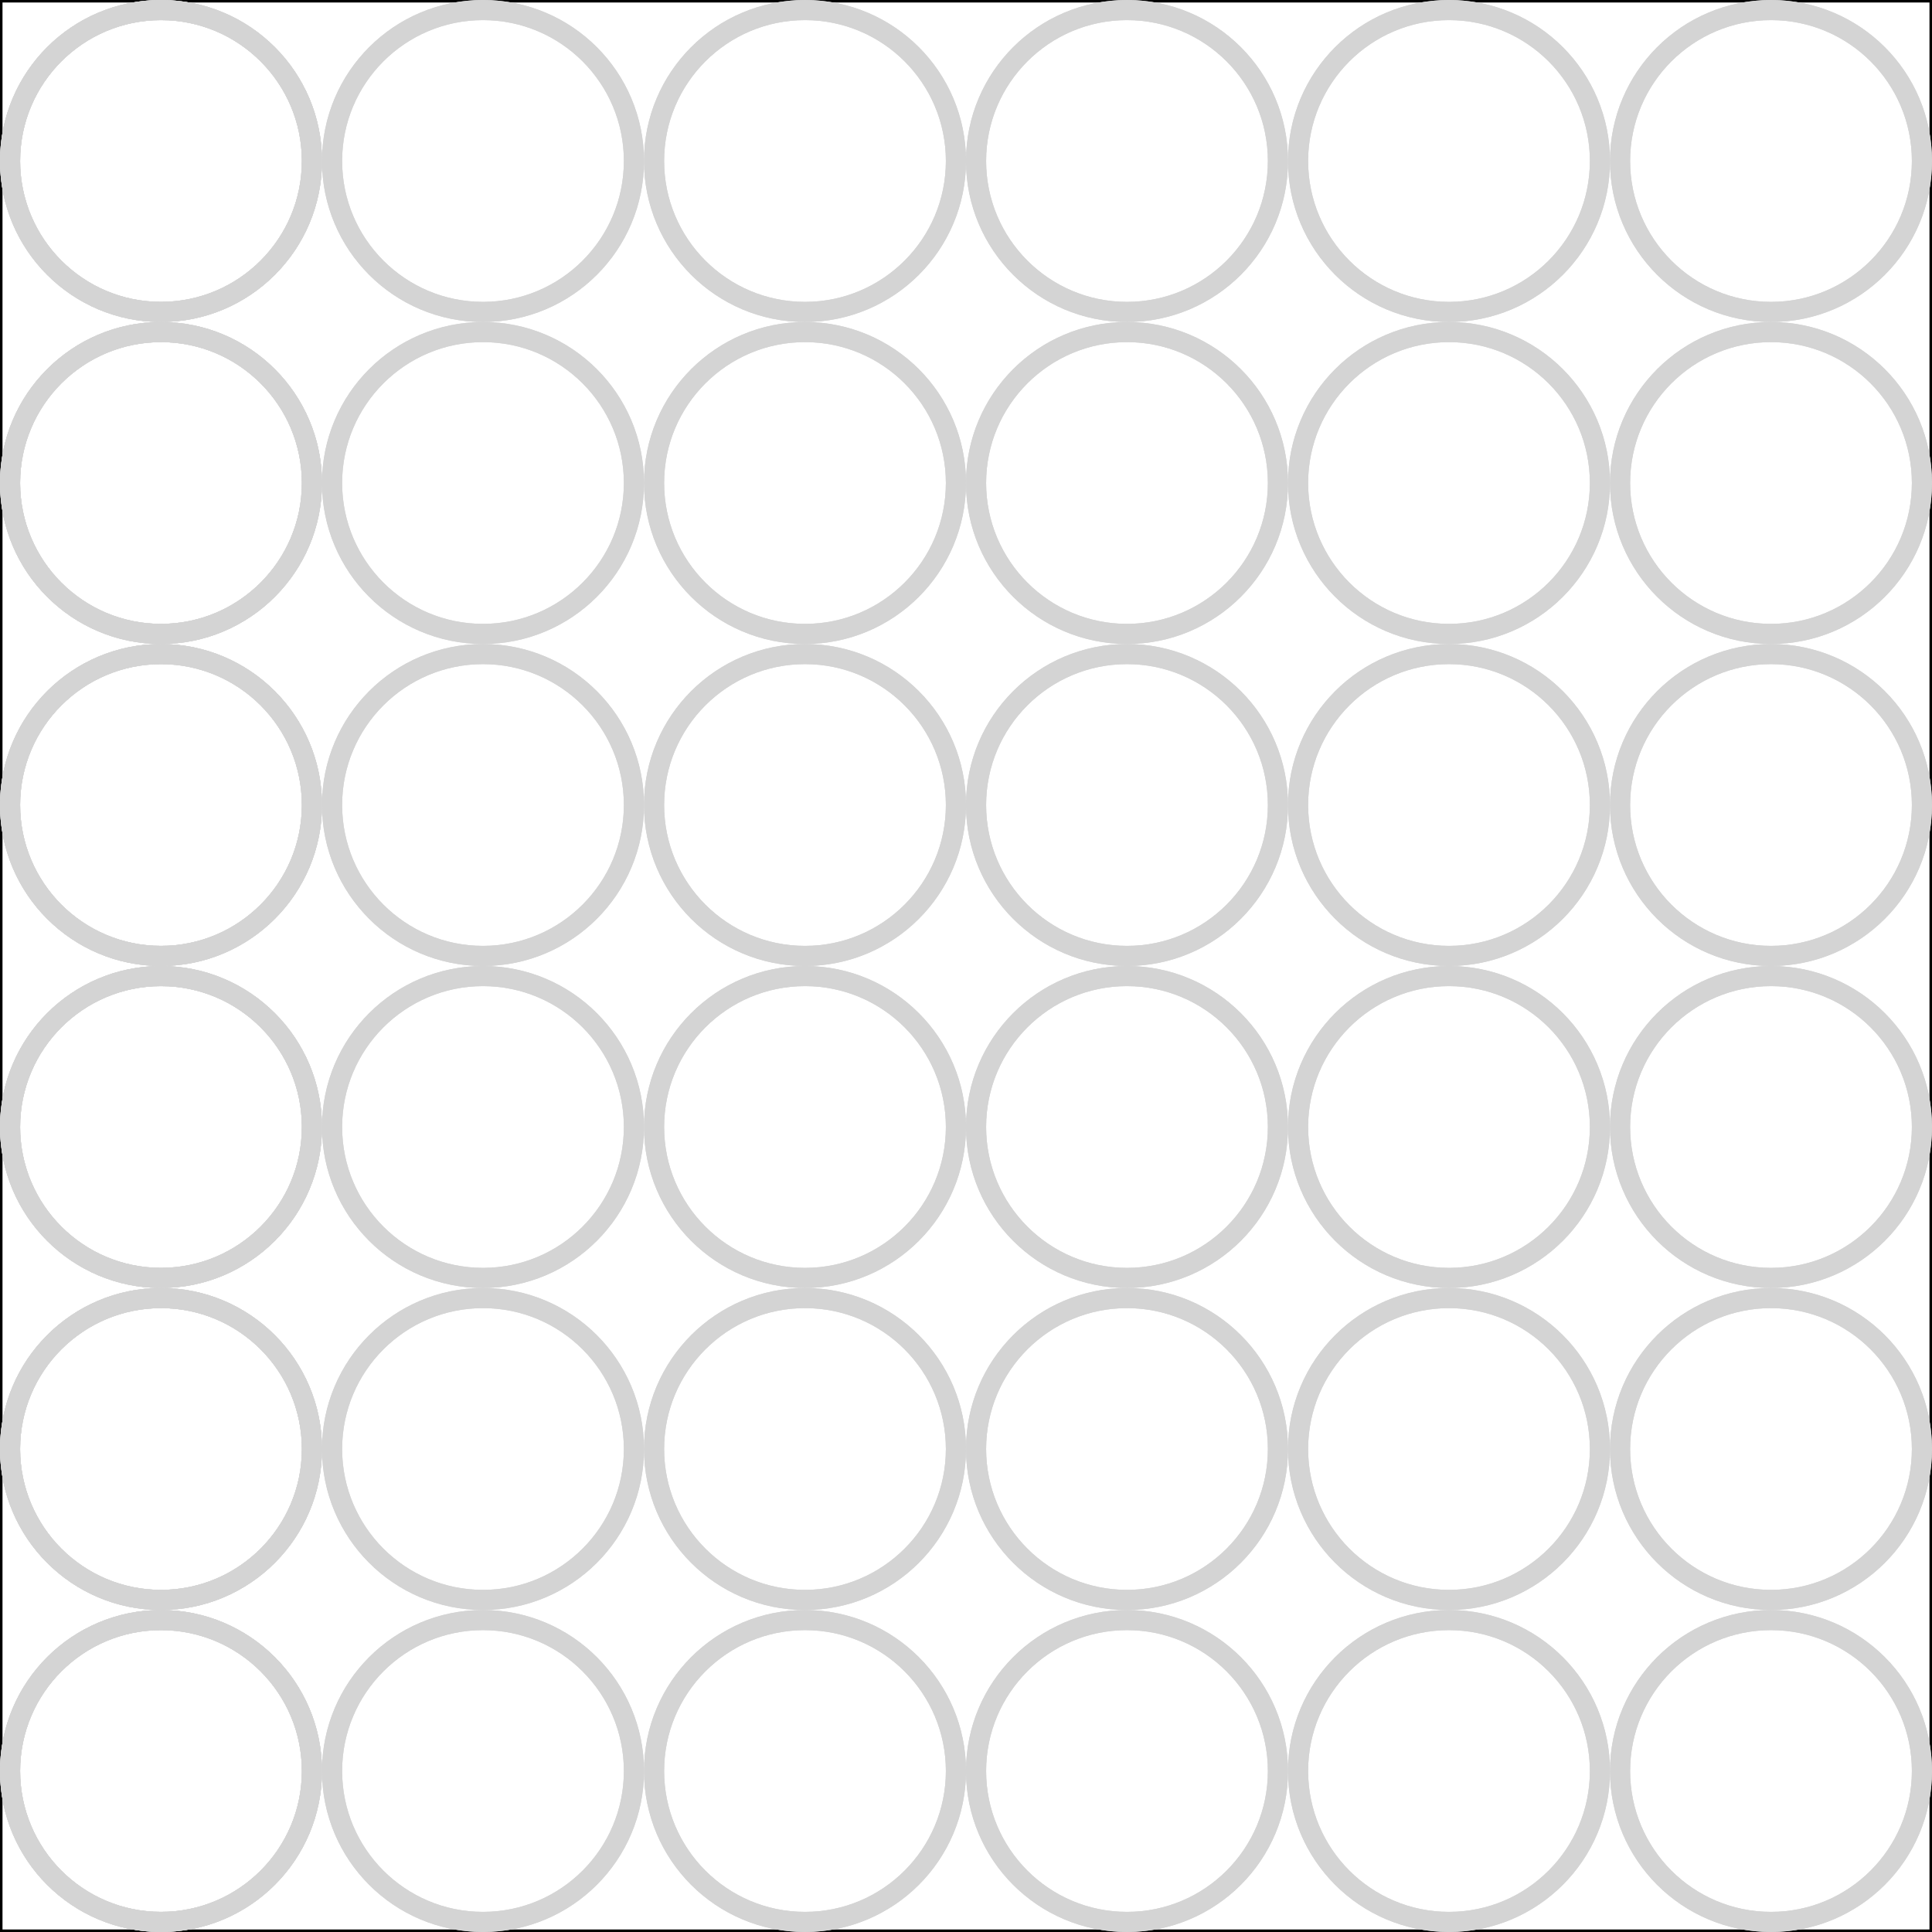
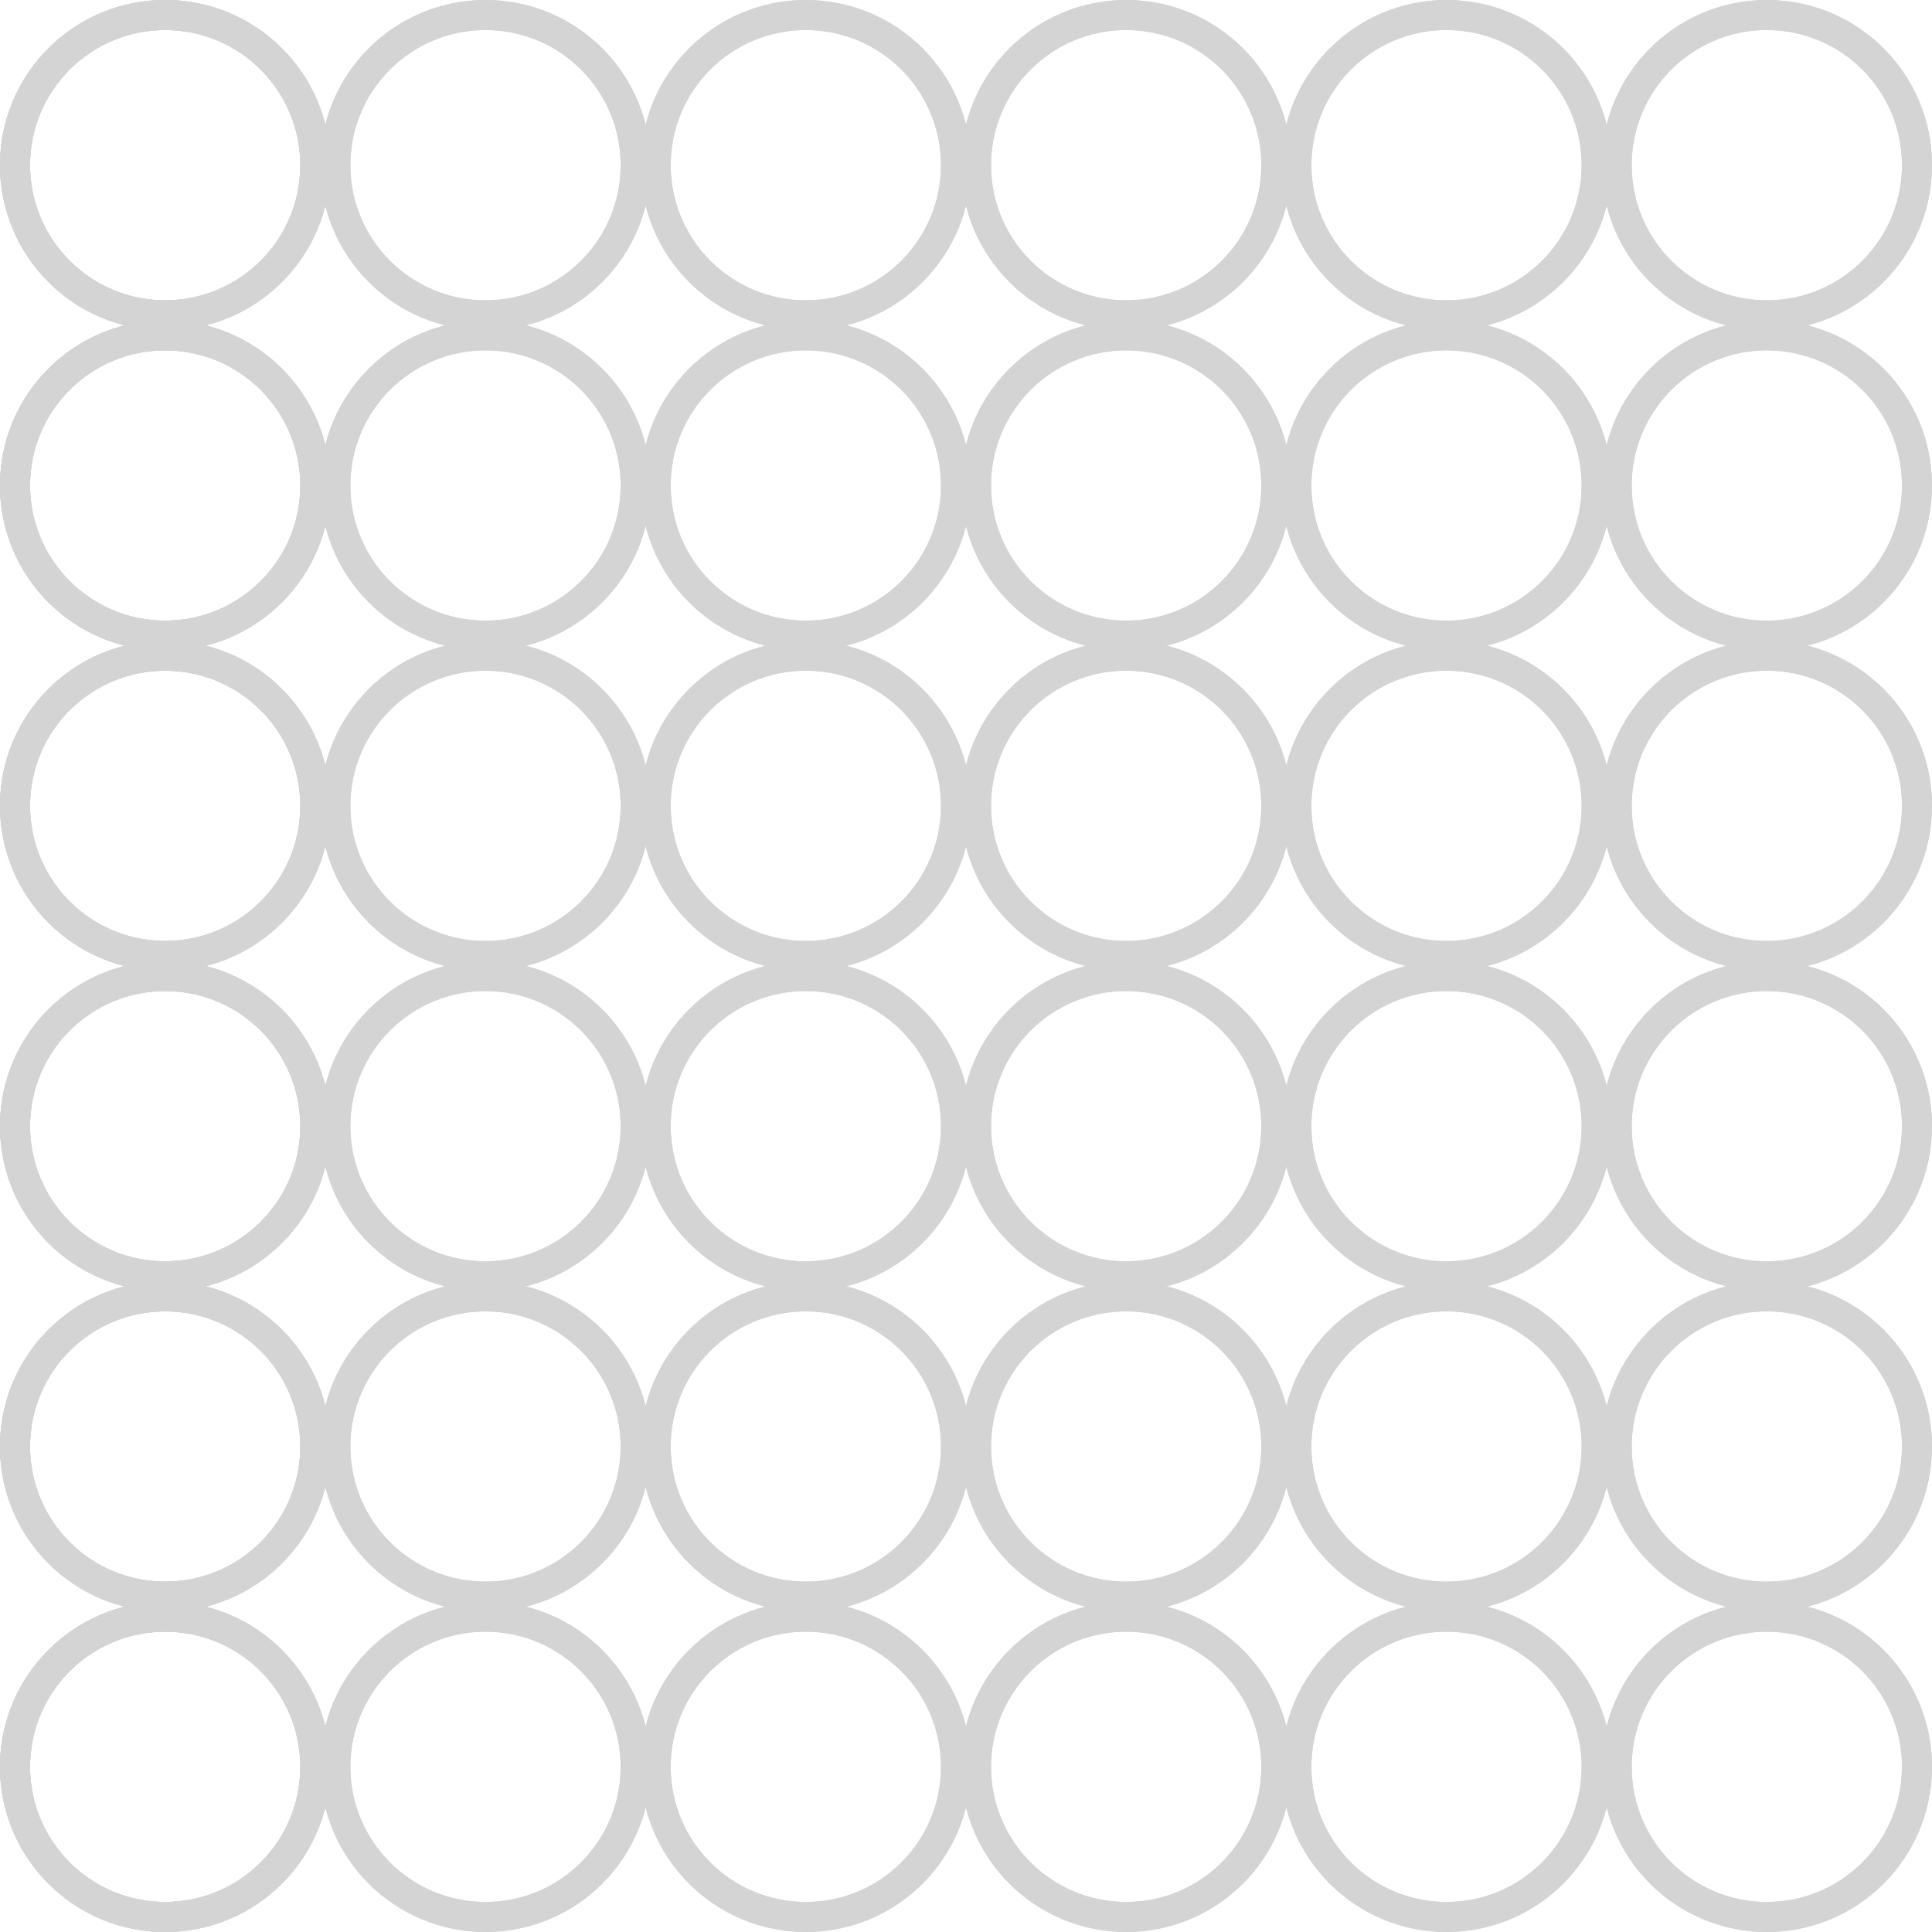
- <svg xmlns="http://www.w3.org/2000/svg" xmlns:xlink="http://www.w3.org/1999/xlink" width="96mm" height="96mm" viewBox="0 0 96 96" version="1.1" id="svg1">
+ <svg xmlns="http://www.w3.org/2000/svg" xmlns:xlink="http://www.w3.org/1999/xlink" width="96.5mm" height="96.5mm" viewBox="0 0 96.5 96.5" version="1.1" id="svg1">
  <defs id="defs1" />
  <g id="layer1" style="display:inline">
-     <rect style="fill:#ffffff;fill-opacity:1;stroke:#000000;stroke-width:0.254;stroke-dasharray:none;stroke-opacity:1" id="rect7" width="96.005" height="96.005" x="-0.003" y="-0.003" />
+     <rect style="display:inline;fill:#ffffff;fill-opacity:1;stroke:none;stroke-width:0.256;stroke-dasharray:none;stroke-opacity:1" id="rect7" width="96.505" height="96.505" x="-0.003" y="-0.003" />
  </g>
-   <g id="layer3">
-     <circle style="fill:none;fill-opacity:1;stroke:#d4d4d4;stroke-width:1;stroke-dasharray:none;stroke-opacity:1" id="path7" cx="8" cy="8" r="7.5" />
-     <use x="0" y="0" xlink:href="#path7" id="use7" style="stroke:#960e00;stroke-opacity:1" />
-     <use x="0" y="0" xlink:href="#use7" id="use13" transform="translate(32)" />
-     <use x="0" y="0" xlink:href="#use13" id="use14" transform="translate(-16)" />
-     <use x="0" y="0" xlink:href="#use13" id="use15" transform="translate(16)" />
-     <use x="0" y="0" xlink:href="#use15" id="use16" transform="translate(16)" />
-     <use x="0" y="0" xlink:href="#use16" id="use17" transform="translate(16)" />
-     <use x="0" y="0" xlink:href="#path7" id="use18" />
-     <use x="0" y="0" xlink:href="#use7" id="use19" style="fill:none;stroke:#960000;stroke-opacity:1" />
-     <use x="0" y="0" xlink:href="#use13" id="use20" />
-     <use x="0" y="0" xlink:href="#use14" id="use21" style="fill:none;stroke:#9e0000;stroke-opacity:1" />
-     <use x="0" y="0" xlink:href="#use15" id="use22" />
-     <use x="0" y="0" xlink:href="#use16" id="use23" />
-     <use x="0" y="0" xlink:href="#use17" id="use24" />
-     <use x="0" y="0" xlink:href="#path7" id="use25" transform="translate(1.2207038e-7,16)" />
-     <use x="0" y="0" xlink:href="#use7" id="use26" transform="translate(1.2207038e-7,16)" />
-     <use x="0" y="0" xlink:href="#use13" id="use27" transform="translate(1.2207038e-7,16)" />
-     <use x="0" y="0" xlink:href="#use14" id="use28" transform="translate(1.2207038e-7,16)" />
-     <use x="0" y="0" xlink:href="#use15" id="use29" transform="translate(1.2207038e-7,16)" />
-     <use x="0" y="0" xlink:href="#use16" id="use30" transform="translate(1.2207038e-7,16)" />
-     <use x="0" y="0" xlink:href="#use17" id="use31" transform="translate(1.2207038e-7,16)" />
-     <use x="0" y="0" xlink:href="#use18" id="use32" transform="translate(1.2207038e-7,16)" />
-     <use x="0" y="0" xlink:href="#use19" id="use33" transform="translate(1.2207038e-7,16)" />
-     <use x="0" y="0" xlink:href="#use20" id="use34" transform="translate(1.2207038e-7,16)" />
-     <use x="0" y="0" xlink:href="#use21" id="use35" transform="translate(1.2207038e-7,16)" />
-     <use x="0" y="0" xlink:href="#use22" id="use36" transform="translate(1.2207038e-7,16)" />
-     <use x="0" y="0" xlink:href="#use23" id="use37" transform="translate(1.2207038e-7,16)" />
-     <use x="0" y="0" xlink:href="#use24" id="use38" transform="translate(1.2207038e-7,16)" />
-     <use x="0" y="0" xlink:href="#path7" id="use39" transform="translate(1.2207062e-7,32)" />
-     <use x="0" y="0" xlink:href="#use7" id="use40" transform="translate(1.2207062e-7,32)" />
-     <use x="0" y="0" xlink:href="#use13" id="use41" transform="translate(1.2207062e-7,32)" />
-     <use x="0" y="0" xlink:href="#use14" id="use42" transform="translate(1.2207062e-7,32)" />
-     <use x="0" y="0" xlink:href="#use15" id="use43" transform="translate(1.2207062e-7,32)" />
-     <use x="0" y="0" xlink:href="#use16" id="use44" transform="translate(1.2207062e-7,32)" />
-     <use x="0" y="0" xlink:href="#use17" id="use45" transform="translate(1.2207062e-7,32)" />
-     <use x="0" y="0" xlink:href="#use18" id="use46" transform="translate(1.2207062e-7,32)" />
-     <use x="0" y="0" xlink:href="#use19" id="use47" transform="translate(1.2207062e-7,32)" />
-     <use x="0" y="0" xlink:href="#use20" id="use48" transform="translate(1.2207062e-7,32)" />
-     <use x="0" y="0" xlink:href="#use21" id="use49" transform="translate(1.2207062e-7,32)" />
-     <use x="0" y="0" xlink:href="#use22" id="use50" transform="translate(1.2207062e-7,32)" />
-     <use x="0" y="0" xlink:href="#use23" id="use51" transform="translate(1.2207062e-7,32)" />
-     <use x="0" y="0" xlink:href="#use24" id="use52" transform="translate(1.2207062e-7,32)" />
-     <use x="0" y="0" xlink:href="#use25" id="use53" transform="translate(1.2207062e-7,32)" />
-     <use x="0" y="0" xlink:href="#use26" id="use54" transform="translate(1.2207062e-7,32)" />
-     <use x="0" y="0" xlink:href="#use27" id="use55" transform="translate(1.2207062e-7,32)" />
-     <use x="0" y="0" xlink:href="#use28" id="use56" transform="translate(1.2207062e-7,32)" />
-     <use x="0" y="0" xlink:href="#use29" id="use57" transform="translate(1.2207062e-7,32)" />
-     <use x="0" y="0" xlink:href="#use30" id="use58" transform="translate(1.2207062e-7,32)" />
-     <use x="0" y="0" xlink:href="#use31" id="use59" transform="translate(1.2207062e-7,32)" />
-     <use x="0" y="0" xlink:href="#use32" id="use60" transform="translate(1.2207062e-7,32)" />
-     <use x="0" y="0" xlink:href="#use33" id="use61" transform="translate(1.2207062e-7,32)" />
-     <use x="0" y="0" xlink:href="#use34" id="use62" transform="translate(1.2207062e-7,32)" />
-     <use x="0" y="0" xlink:href="#use35" id="use63" transform="translate(1.2207062e-7,32)" />
-     <use x="0" y="0" xlink:href="#use36" id="use64" transform="translate(1.2207062e-7,32)" />
-     <use x="0" y="0" xlink:href="#use37" id="use65" transform="translate(1.2207062e-7,32)" />
-     <use x="0" y="0" xlink:href="#use38" id="use66" transform="translate(1.2207062e-7,32)" />
-     <use x="0" y="0" xlink:href="#use39" id="use67" transform="translate(0,32)" />
-     <use x="0" y="0" xlink:href="#use40" id="use68" transform="translate(0,32)" />
-     <use x="0" y="0" xlink:href="#use41" id="use69" transform="translate(0,32)" />
-     <use x="0" y="0" xlink:href="#use42" id="use70" transform="translate(0,32)" />
-     <use x="0" y="0" xlink:href="#use43" id="use71" transform="translate(0,32)" />
-     <use x="0" y="0" xlink:href="#use44" id="use72" transform="translate(0,32)" />
-     <use x="0" y="0" xlink:href="#use45" id="use73" transform="translate(0,32)" />
-     <use x="0" y="0" xlink:href="#use46" id="use74" transform="translate(0,32)" />
-     <use x="0" y="0" xlink:href="#use47" id="use75" transform="translate(0,32)" />
-     <use x="0" y="0" xlink:href="#use48" id="use76" transform="translate(0,32)" />
-     <use x="0" y="0" xlink:href="#use49" id="use77" transform="translate(0,32)" />
-     <use x="0" y="0" xlink:href="#use50" id="use78" transform="translate(0,32)" />
-     <use x="0" y="0" xlink:href="#use51" id="use79" transform="translate(0,32)" />
-     <use x="0" y="0" xlink:href="#use52" id="use80" transform="translate(0,32)" />
-     <use x="0" y="0" xlink:href="#use53" id="use81" transform="translate(0,32)" />
-     <use x="0" y="0" xlink:href="#use54" id="use82" transform="translate(0,32)" />
-     <use x="0" y="0" xlink:href="#use55" id="use83" transform="translate(0,32)" />
-     <use x="0" y="0" xlink:href="#use56" id="use84" transform="translate(0,32)" />
-     <use x="0" y="0" xlink:href="#use57" id="use85" transform="translate(0,32)" />
-     <use x="0" y="0" xlink:href="#use58" id="use86" transform="translate(0,32)" />
-     <use x="0" y="0" xlink:href="#use59" id="use87" transform="translate(0,32)" />
-     <use x="0" y="0" xlink:href="#use60" id="use88" transform="translate(0,32)" />
-     <use x="0" y="0" xlink:href="#use61" id="use89" transform="translate(0,32)" />
-     <use x="0" y="0" xlink:href="#use62" id="use90" transform="translate(0,32)" />
-     <use x="0" y="0" xlink:href="#use63" id="use91" transform="translate(0,32)" />
-     <use x="0" y="0" xlink:href="#use64" id="use92" transform="translate(0,32)" />
-     <use x="0" y="0" xlink:href="#use65" id="use93" transform="translate(0,32)" />
-     <use x="0" y="0" xlink:href="#use66" id="use94" transform="translate(0,32)" />
+   <g id="layer3" style="display:inline">
+     <circle style="display:inline;fill:none;fill-opacity:1;stroke:#d4d4d4;stroke-width:1.5;stroke-dasharray:none;stroke-opacity:1" id="path7" cx="8.25" cy="8.25" r="7.5" />
+     <use x="0" y="0" xlink:href="#path7" id="use7" style="display:inline;stroke:#960e00;stroke-opacity:1" />
+     <use x="0" y="0" xlink:href="#use7" id="use13" transform="translate(32)" style="display:inline" />
+     <use x="0" y="0" xlink:href="#use13" id="use14" transform="translate(-16)" style="display:inline" />
+     <use x="0" y="0" xlink:href="#use13" id="use15" transform="translate(16)" style="display:inline" />
+     <use x="0" y="0" xlink:href="#use15" id="use16" transform="translate(16)" style="display:inline" />
+     <use x="0" y="0" xlink:href="#use16" id="use17" transform="translate(16)" style="display:inline" />
+     <use x="0" y="0" xlink:href="#path7" id="use18" style="display:inline" />
+     <use x="0" y="0" xlink:href="#use7" id="use19" style="display:inline;fill:none;stroke:#960000;stroke-opacity:1" />
+     <use x="0" y="0" xlink:href="#use13" id="use20" style="display:inline" />
+     <use x="0" y="0" xlink:href="#use14" id="use21" style="display:inline;fill:none;stroke:#9e0000;stroke-opacity:1" />
+     <use x="0" y="0" xlink:href="#use15" id="use22" style="display:inline" />
+     <use x="0" y="0" xlink:href="#use16" id="use23" style="display:inline" />
+     <use x="0" y="0" xlink:href="#use17" id="use24" style="display:inline" />
+     <use x="0" y="0" xlink:href="#path7" id="use25" transform="translate(1.2e-7,16)" style="display:inline" />
+     <use x="0" y="0" xlink:href="#use7" id="use26" transform="translate(1.2e-7,16)" style="display:inline" />
+     <use x="0" y="0" xlink:href="#use13" id="use27" transform="translate(1.2e-7,16)" style="display:inline" />
+     <use x="0" y="0" xlink:href="#use14" id="use28" transform="translate(1.2e-7,16)" style="display:inline" />
+     <use x="0" y="0" xlink:href="#use15" id="use29" transform="translate(1.2e-7,16)" style="display:inline" />
+     <use x="0" y="0" xlink:href="#use16" id="use30" transform="translate(1.2e-7,16)" style="display:inline" />
+     <use x="0" y="0" xlink:href="#use17" id="use31" transform="translate(1.2e-7,16)" style="display:inline" />
+     <use x="0" y="0" xlink:href="#use18" id="use32" transform="translate(1.2e-7,16)" style="display:inline" />
+     <use x="0" y="0" xlink:href="#use19" id="use33" transform="translate(1.2e-7,16)" style="display:inline" />
+     <use x="0" y="0" xlink:href="#use20" id="use34" transform="translate(1.2e-7,16)" style="display:inline" />
+     <use x="0" y="0" xlink:href="#use21" id="use35" transform="translate(1.2e-7,16)" style="display:inline" />
+     <use x="0" y="0" xlink:href="#use22" id="use36" transform="translate(1.2e-7,16)" style="display:inline" />
+     <use x="0" y="0" xlink:href="#use23" id="use37" transform="translate(1.2e-7,16)" style="display:inline" />
+     <use x="0" y="0" xlink:href="#use24" id="use38" transform="translate(1.2e-7,16)" style="display:inline" />
+     <use x="0" y="0" xlink:href="#path7" id="use39" transform="translate(1.2e-7,32)" style="display:inline" />
+     <use x="0" y="0" xlink:href="#use7" id="use40" transform="translate(1.2e-7,32)" style="display:inline" />
+     <use x="0" y="0" xlink:href="#use13" id="use41" transform="translate(1.2e-7,32)" style="display:inline" />
+     <use x="0" y="0" xlink:href="#use14" id="use42" transform="translate(1.2e-7,32)" style="display:inline" />
+     <use x="0" y="0" xlink:href="#use15" id="use43" transform="translate(1.2e-7,32)" style="display:inline" />
+     <use x="0" y="0" xlink:href="#use16" id="use44" transform="translate(1.2e-7,32)" style="display:inline" />
+     <use x="0" y="0" xlink:href="#use17" id="use45" transform="translate(1.2e-7,32)" style="display:inline" />
+     <use x="0" y="0" xlink:href="#use18" id="use46" transform="translate(1.2e-7,32)" style="display:inline" />
+     <use x="0" y="0" xlink:href="#use19" id="use47" transform="translate(1.2e-7,32)" style="display:inline" />
+     <use x="0" y="0" xlink:href="#use20" id="use48" transform="translate(1.2e-7,32)" style="display:inline" />
+     <use x="0" y="0" xlink:href="#use21" id="use49" transform="translate(1.2e-7,32)" style="display:inline" />
+     <use x="0" y="0" xlink:href="#use22" id="use50" transform="translate(1.2e-7,32)" style="display:inline" />
+     <use x="0" y="0" xlink:href="#use23" id="use51" transform="translate(1.2e-7,32)" style="display:inline" />
+     <use x="0" y="0" xlink:href="#use24" id="use52" transform="translate(1.2e-7,32)" style="display:inline" />
+     <use x="0" y="0" xlink:href="#use25" id="use53" transform="translate(1.2e-7,32)" style="display:inline" />
+     <use x="0" y="0" xlink:href="#use26" id="use54" transform="translate(1.2e-7,32)" style="display:inline" />
+     <use x="0" y="0" xlink:href="#use27" id="use55" transform="translate(1.2e-7,32)" style="display:inline" />
+     <use x="0" y="0" xlink:href="#use28" id="use56" transform="translate(1.2e-7,32)" style="display:inline" />
+     <use x="0" y="0" xlink:href="#use29" id="use57" transform="translate(1.2e-7,32)" style="display:inline" />
+     <use x="0" y="0" xlink:href="#use30" id="use58" transform="translate(1.2e-7,32)" style="display:inline" />
+     <use x="0" y="0" xlink:href="#use31" id="use59" transform="translate(1.2e-7,32)" style="display:inline" />
+     <use x="0" y="0" xlink:href="#use32" id="use60" transform="translate(1.2e-7,32)" style="display:inline" />
+     <use x="0" y="0" xlink:href="#use33" id="use61" transform="translate(1.2e-7,32)" style="display:inline" />
+     <use x="0" y="0" xlink:href="#use34" id="use62" transform="translate(1.2e-7,32)" style="display:inline" />
+     <use x="0" y="0" xlink:href="#use35" id="use63" transform="translate(1.2e-7,32)" style="display:inline" />
+     <use x="0" y="0" xlink:href="#use36" id="use64" transform="translate(1.2e-7,32)" style="display:inline" />
+     <use x="0" y="0" xlink:href="#use37" id="use65" transform="translate(1.2e-7,32)" style="display:inline" />
+     <use x="0" y="0" xlink:href="#use38" id="use66" transform="translate(1.2e-7,32)" style="display:inline" />
+     <use x="0" y="0" xlink:href="#use39" id="use67" transform="translate(0,32)" style="display:inline" />
+     <use x="0" y="0" xlink:href="#use40" id="use68" transform="translate(0,32)" style="display:inline" />
+     <use x="0" y="0" xlink:href="#use41" id="use69" transform="translate(0,32)" style="display:inline" />
+     <use x="0" y="0" xlink:href="#use42" id="use70" transform="translate(0,32)" style="display:inline" />
+     <use x="0" y="0" xlink:href="#use43" id="use71" transform="translate(0,32)" style="display:inline" />
+     <use x="0" y="0" xlink:href="#use44" id="use72" transform="translate(0,32)" style="display:inline" />
+     <use x="0" y="0" xlink:href="#use45" id="use73" transform="translate(0,32)" style="display:inline" />
+     <use x="0" y="0" xlink:href="#use46" id="use74" transform="translate(0,32)" style="display:inline" />
+     <use x="0" y="0" xlink:href="#use47" id="use75" transform="translate(0,32)" style="display:inline" />
+     <use x="0" y="0" xlink:href="#use48" id="use76" transform="translate(0,32)" style="display:inline" />
+     <use x="0" y="0" xlink:href="#use49" id="use77" transform="translate(0,32)" style="display:inline" />
+     <use x="0" y="0" xlink:href="#use50" id="use78" transform="translate(0,32)" style="display:inline" />
+     <use x="0" y="0" xlink:href="#use51" id="use79" transform="translate(0,32)" style="display:inline" />
+     <use x="0" y="0" xlink:href="#use52" id="use80" transform="translate(0,32)" style="display:inline" />
+     <use x="0" y="0" xlink:href="#use53" id="use81" transform="translate(0,32)" style="display:inline" />
+     <use x="0" y="0" xlink:href="#use54" id="use82" transform="translate(0,32)" style="display:inline" />
+     <use x="0" y="0" xlink:href="#use55" id="use83" transform="translate(0,32)" style="display:inline" />
+     <use x="0" y="0" xlink:href="#use56" id="use84" transform="translate(0,32)" style="display:inline" />
+     <use x="0" y="0" xlink:href="#use57" id="use85" transform="translate(0,32)" style="display:inline" />
+     <use x="0" y="0" xlink:href="#use58" id="use86" transform="translate(0,32)" style="display:inline" />
+     <use x="0" y="0" xlink:href="#use59" id="use87" transform="translate(0,32)" style="display:inline" />
+     <use x="0" y="0" xlink:href="#use60" id="use88" transform="translate(0,32)" style="display:inline" />
+     <use x="0" y="0" xlink:href="#use61" id="use89" transform="translate(0,32)" style="display:inline" />
+     <use x="0" y="0" xlink:href="#use62" id="use90" transform="translate(0,32)" style="display:inline" />
+     <use x="0" y="0" xlink:href="#use63" id="use91" transform="translate(0,32)" style="display:inline" />
+     <use x="0" y="0" xlink:href="#use64" id="use92" transform="translate(0,32)" style="display:inline" />
+     <use x="0" y="0" xlink:href="#use65" id="use93" transform="translate(0,32)" style="display:inline" />
+     <use x="0" y="0" xlink:href="#use66" id="use94" transform="translate(0,32)" style="display:inline" />
  </g>
</svg>
